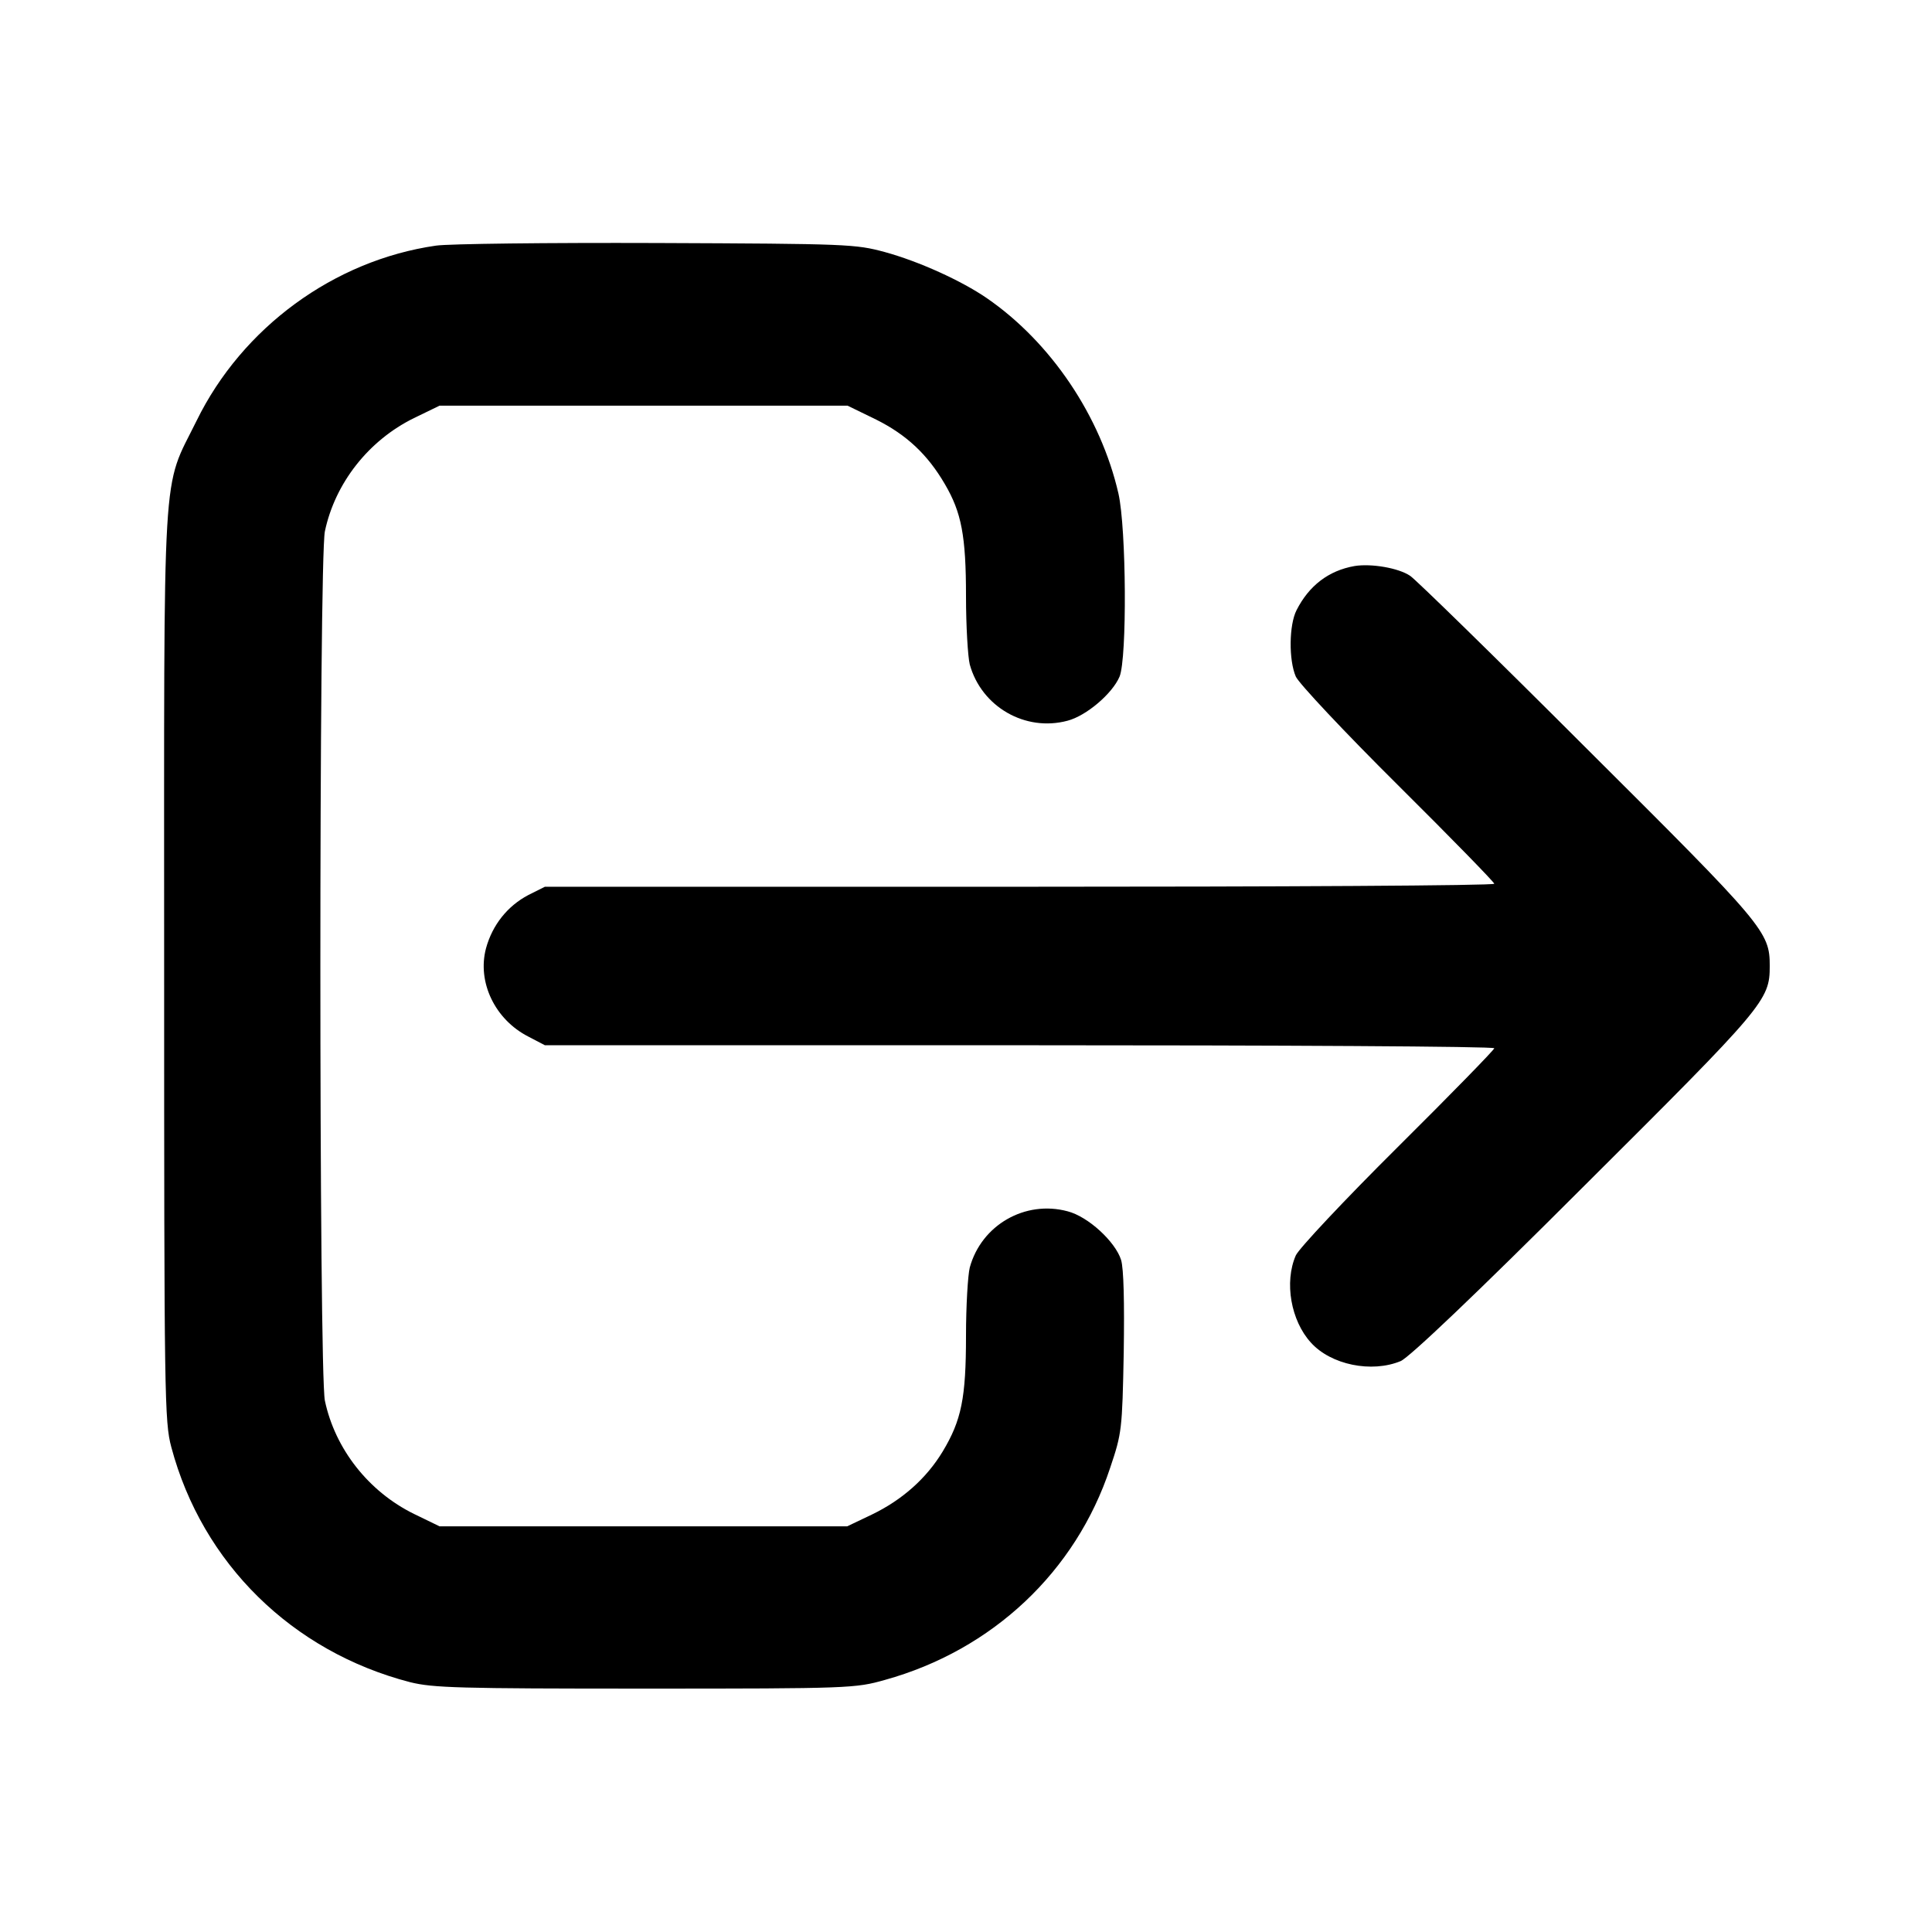
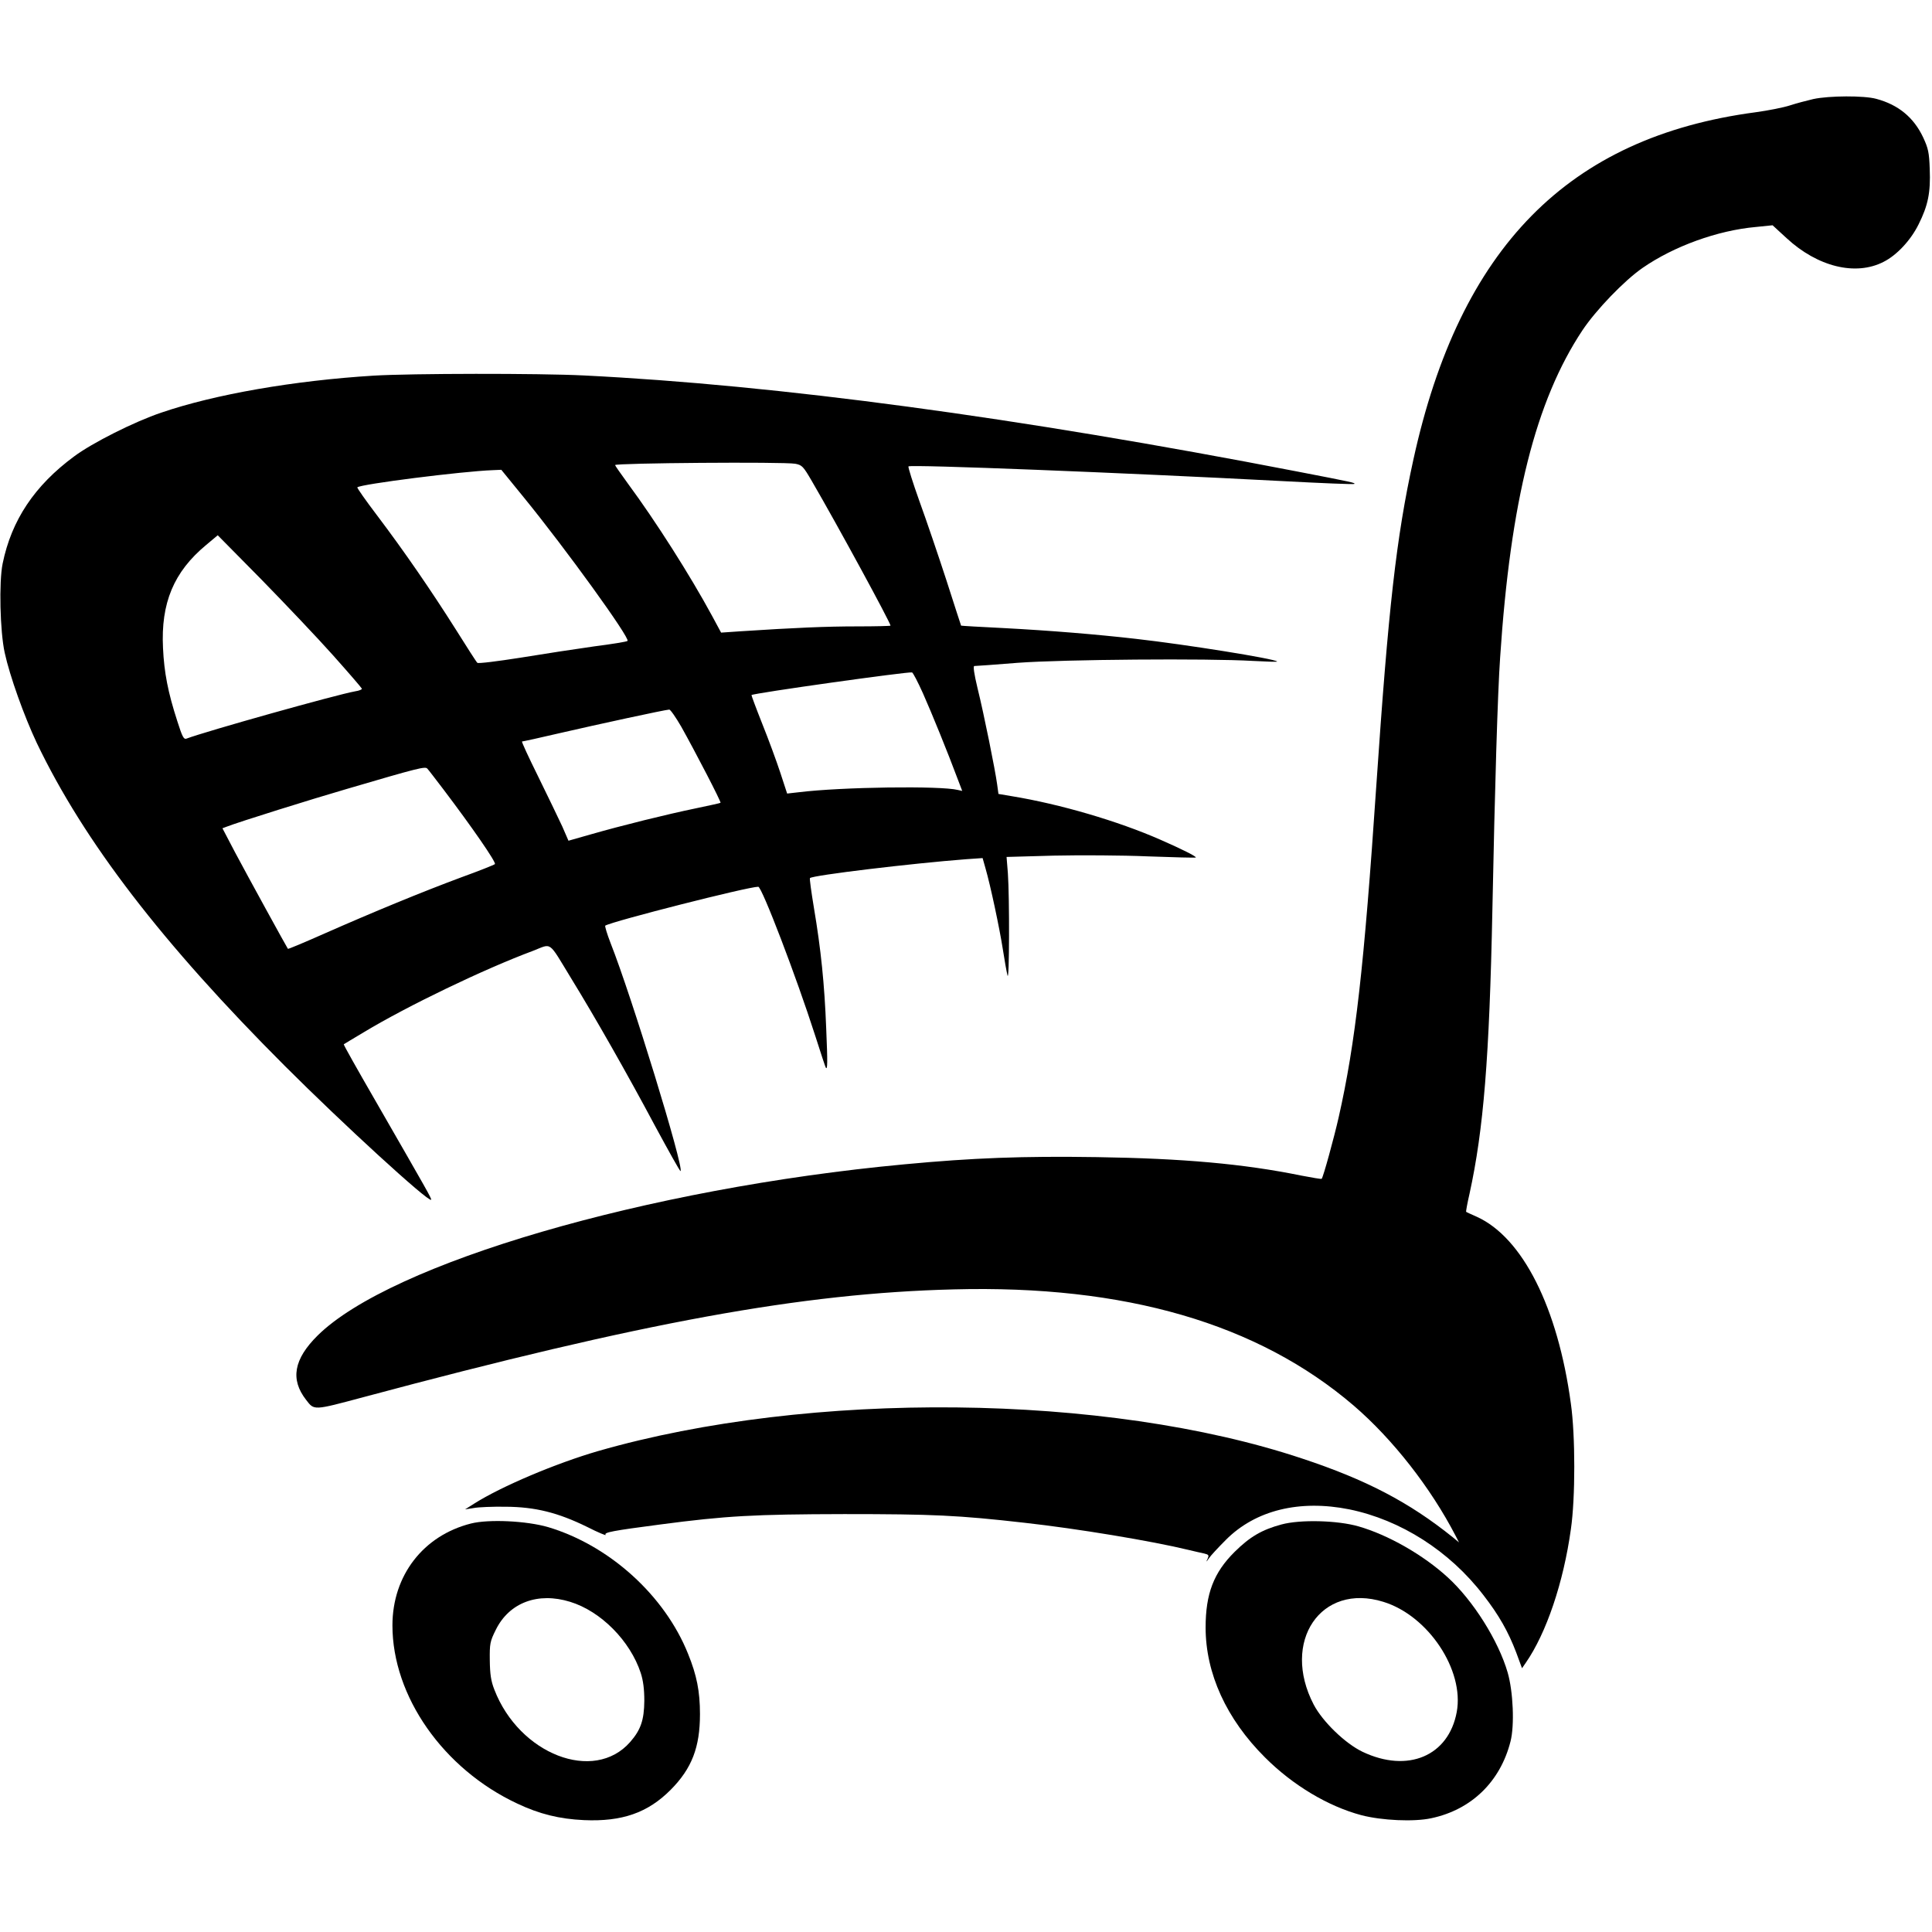
- <svg xmlns="http://www.w3.org/2000/svg" version="1.0" width="512pt" height="512pt" viewBox="0 0 512 512" preserveAspectRatio="xMidYMid meet">
-   <g transform="translate(0,512) scale(0.1,-0.1)" fill="#000000" stroke="none">
-     <path d="M1155 4469 c-270 -39 -513 -217 -634 -464 -93 -189 -86 -77 -86 -1445 0 -1145 1 -1208 19 -1275 82 -308 320 -542 633 -623 61 -15 127 -17 623 -17 543 0 557 1 635 23 285 79 506 287 597 562 31 92 32 101 36 305 2 134 0 223 -7 246 -15 48 -87 115 -142 129 -112 30 -228 -36 -259 -149 -5 -20 -10 -101 -10 -181 0 -165 -12 -224 -62 -307 -43 -71 -107 -128 -188 -167 l-65 -31 -540 0 -540 0 -68 33 c-120 59 -209 172 -236 300 -16 75 -16 2229 0 2304 27 128 116 241 236 300 l68 33 540 0 541 0 76 -37 c80 -40 136 -92 182 -171 44 -75 56 -137 56 -297 0 -80 5 -161 10 -181 31 -112 147 -179 259 -149 50 13 119 72 138 117 20 49 18 392 -3 485 -47 205 -179 401 -349 518 -67 46 -179 97 -270 122 -78 21 -96 22 -605 24 -289 1 -552 -2 -585 -7z" />
-     <path d="M3590 3620 c-69 -12 -121 -52 -154 -117 -20 -39 -21 -132 -2 -176 8 -18 129 -147 270 -287 141 -140 256 -258 256 -262 0 -5 -566 -8 -1258 -8 l-1258 0 -44 -22 c-55 -29 -95 -79 -112 -141 -24 -90 24 -189 112 -234 l44 -23 1258 0 c692 0 1258 -3 1258 -8 0 -4 -115 -122 -256 -262 -141 -140 -262 -269 -270 -287 -31 -71 -13 -173 40 -231 53 -59 161 -81 238 -49 23 10 197 175 486 464 479 477 492 492 492 583 0 91 -14 107 -485 576 -244 244 -455 450 -468 458 -31 21 -103 33 -147 26z" />
+ <svg xmlns="http://www.w3.org/2000/svg" version="1.0" width="1024pt" height="1024pt" viewBox="0 0 1024 1024" preserveAspectRatio="xMidYMid meet">
+   <g transform="translate(0,1024) scale(0.1,-0.1)" fill="#000000" stroke="none">
+     <path d="M9611 9715 c-35 -8 -91 -23 -125 -34 -34 -11 -115 -27 -181 -36 -993 -132 -1568 -717 -1814 -1842 -91 -415 -132 -784 -196 -1723 -65 -964 -111 -1370 -200 -1763 -24 -106 -82 -318 -90 -325 -2 -2 -50 6 -107 17 -309 63 -629 91 -1083 98 -394 6 -658 -4 -1020 -38 -1365 -127 -2724 -524 -3112 -908 -126 -125 -145 -232 -61 -340 44 -57 36 -58 305 14 1481 397 2324 551 3128 571 909 24 1612 -181 2120 -616 207 -178 408 -435 540 -690 l18 -35 -34 28 c-229 184 -457 304 -799 417 -1038 346 -2607 362 -3730 39 -224 -65 -512 -187 -656 -278 l-49 -31 45 7 c25 5 101 8 170 7 157 -1 277 -31 432 -107 59 -30 103 -48 98 -42 -11 13 38 22 290 55 349 46 497 54 975 55 469 0 603 -6 955 -46 280 -31 677 -97 870 -144 30 -7 67 -16 83 -19 24 -6 26 -9 17 -29 -9 -18 -7 -17 7 3 9 14 50 58 90 98 157 158 391 215 655 162 272 -56 530 -220 710 -454 83 -107 132 -194 174 -304 l31 -84 20 29 c109 157 200 426 239 708 24 164 24 496 0 665 -69 510 -256 881 -499 991 -29 13 -54 24 -56 26 -2 1 6 45 18 97 74 339 105 716 121 1506 13 649 28 1149 41 1335 55 830 188 1360 436 1734 72 108 222 264 319 331 166 115 398 199 601 217 l88 9 74 -68 c164 -152 366 -202 514 -126 70 35 144 114 186 199 50 100 64 168 59 293 -3 88 -8 110 -35 168 -50 106 -132 173 -248 204 -64 18 -251 17 -334 -1z" />
+     <path d="M1980 8249 c-421 -26 -842 -99 -1125 -196 -143 -48 -367 -161 -462 -232 -210 -155 -332 -338 -379 -568 -20 -97 -14 -360 11 -473 27 -124 103 -336 170 -478 250 -522 664 -1061 1315 -1712 307 -307 761 -723 775 -709 4 5 -18 43 -297 528 -93 161 -168 294 -166 296 2 1 50 31 108 65 229 138 636 334 894 430 104 40 79 58 203 -145 126 -205 298 -507 445 -783 72 -133 132 -241 135 -239 19 19 -260 929 -371 1209 -19 49 -31 90 -28 92 41 24 756 206 811 206 19 0 201 -475 302 -790 29 -91 54 -167 56 -169 9 -13 10 23 2 209 -9 234 -28 419 -65 638 -14 85 -24 156 -21 158 15 15 540 78 828 100 l87 6 15 -53 c27 -93 75 -320 92 -429 9 -58 20 -121 25 -140 10 -42 11 413 2 541 l-7 87 250 7 c138 3 362 2 500 -4 137 -5 251 -8 253 -6 5 5 -75 45 -187 94 -225 99 -532 189 -788 231 l-71 12 -7 51 c-10 75 -70 373 -104 510 -18 75 -24 117 -17 117 6 0 110 7 231 17 243 18 1007 24 1245 10 74 -4 132 -6 129 -3 -15 15 -483 90 -749 120 -210 24 -454 44 -700 57 -124 6 -225 12 -226 13 0 0 -36 109 -78 241 -43 132 -107 320 -143 419 -35 98 -61 181 -58 184 11 11 1129 -33 1984 -78 206 -11 377 -18 379 -15 6 6 -3 8 -303 66 -1488 288 -2753 458 -3780 509 -241 12 -916 11 -1115 -1z m2235 -467 c36 -7 42 -13 88 -92 138 -237 417 -751 417 -766 0 -2 -80 -4 -177 -4 -161 0 -328 -7 -619 -26 l-102 -7 -48 89 c-117 216 -299 502 -446 701 -37 51 -68 95 -68 98 0 11 892 18 955 7z m-1439 -178 c222 -272 565 -747 550 -761 -3 -4 -83 -17 -177 -29 -93 -13 -269 -40 -391 -60 -121 -19 -224 -32 -228 -27 -5 4 -56 84 -115 178 -129 204 -271 411 -417 604 -60 79 -107 146 -104 148 17 17 555 85 717 91 l46 2 119 -146z m-1011 -837 c83 -93 151 -172 153 -177 2 -4 -14 -11 -35 -14 -101 -18 -795 -213 -895 -251 -14 -5 -22 10 -48 92 -50 154 -70 259 -76 388 -12 239 57 404 228 546 l62 52 231 -234 c126 -129 298 -310 380 -402z m3127 -202 c48 -108 132 -315 182 -449 l26 -68 -23 5 c-90 23 -616 16 -843 -12 l-62 -7 -36 110 c-20 61 -63 178 -96 260 -33 83 -58 151 -57 152 10 10 829 125 851 120 5 -1 31 -51 58 -111z m-1281 -177 c75 -134 212 -398 208 -403 -2 -2 -63 -15 -134 -30 -150 -31 -389 -90 -556 -138 l-116 -33 -33 76 c-19 41 -76 159 -127 263 -51 103 -90 187 -86 187 5 0 96 20 203 45 195 45 554 123 577 124 6 1 35 -41 64 -91z m-1260 -333 c150 -198 281 -387 272 -395 -4 -4 -84 -36 -178 -70 -210 -78 -469 -185 -723 -297 -106 -47 -194 -84 -196 -82 -6 8 -213 385 -280 511 l-67 128 24 9 c61 24 451 146 637 200 378 111 414 120 425 107 6 -6 44 -56 86 -111z" />
+     <path d="M2496 2165 c-253 -64 -416 -276 -416 -540 0 -376 270 -761 661 -944 118 -56 224 -82 354 -88 202 -9 339 39 460 161 112 113 155 225 155 401 0 120 -17 206 -63 319 -124 310 -417 575 -742 672 -113 33 -314 43 -409 19z m526 -415 c163 -50 318 -207 374 -377 13 -40 19 -85 19 -148 -1 -102 -19 -154 -75 -218 -192 -219 -588 -65 -720 278 -18 46 -23 82 -24 155 -1 88 1 100 32 162 71 144 223 201 394 148z" />
+     <path d="M6792 2160 c-104 -28 -167 -65 -248 -145 -111 -110 -154 -222 -154 -401 0 -243 110 -485 315 -689 147 -147 334 -259 511 -306 108 -28 278 -36 370 -16 213 45 366 194 420 407 22 85 14 265 -15 365 -49 169 -183 382 -318 505 -130 119 -316 225 -473 270 -111 32 -309 37 -408 10z m540 -410 c238 -73 430 -362 389 -584 -43 -233 -259 -325 -499 -211 -92 44 -211 159 -259 250 -174 334 38 648 369 545z" />
  </g>
</svg>
